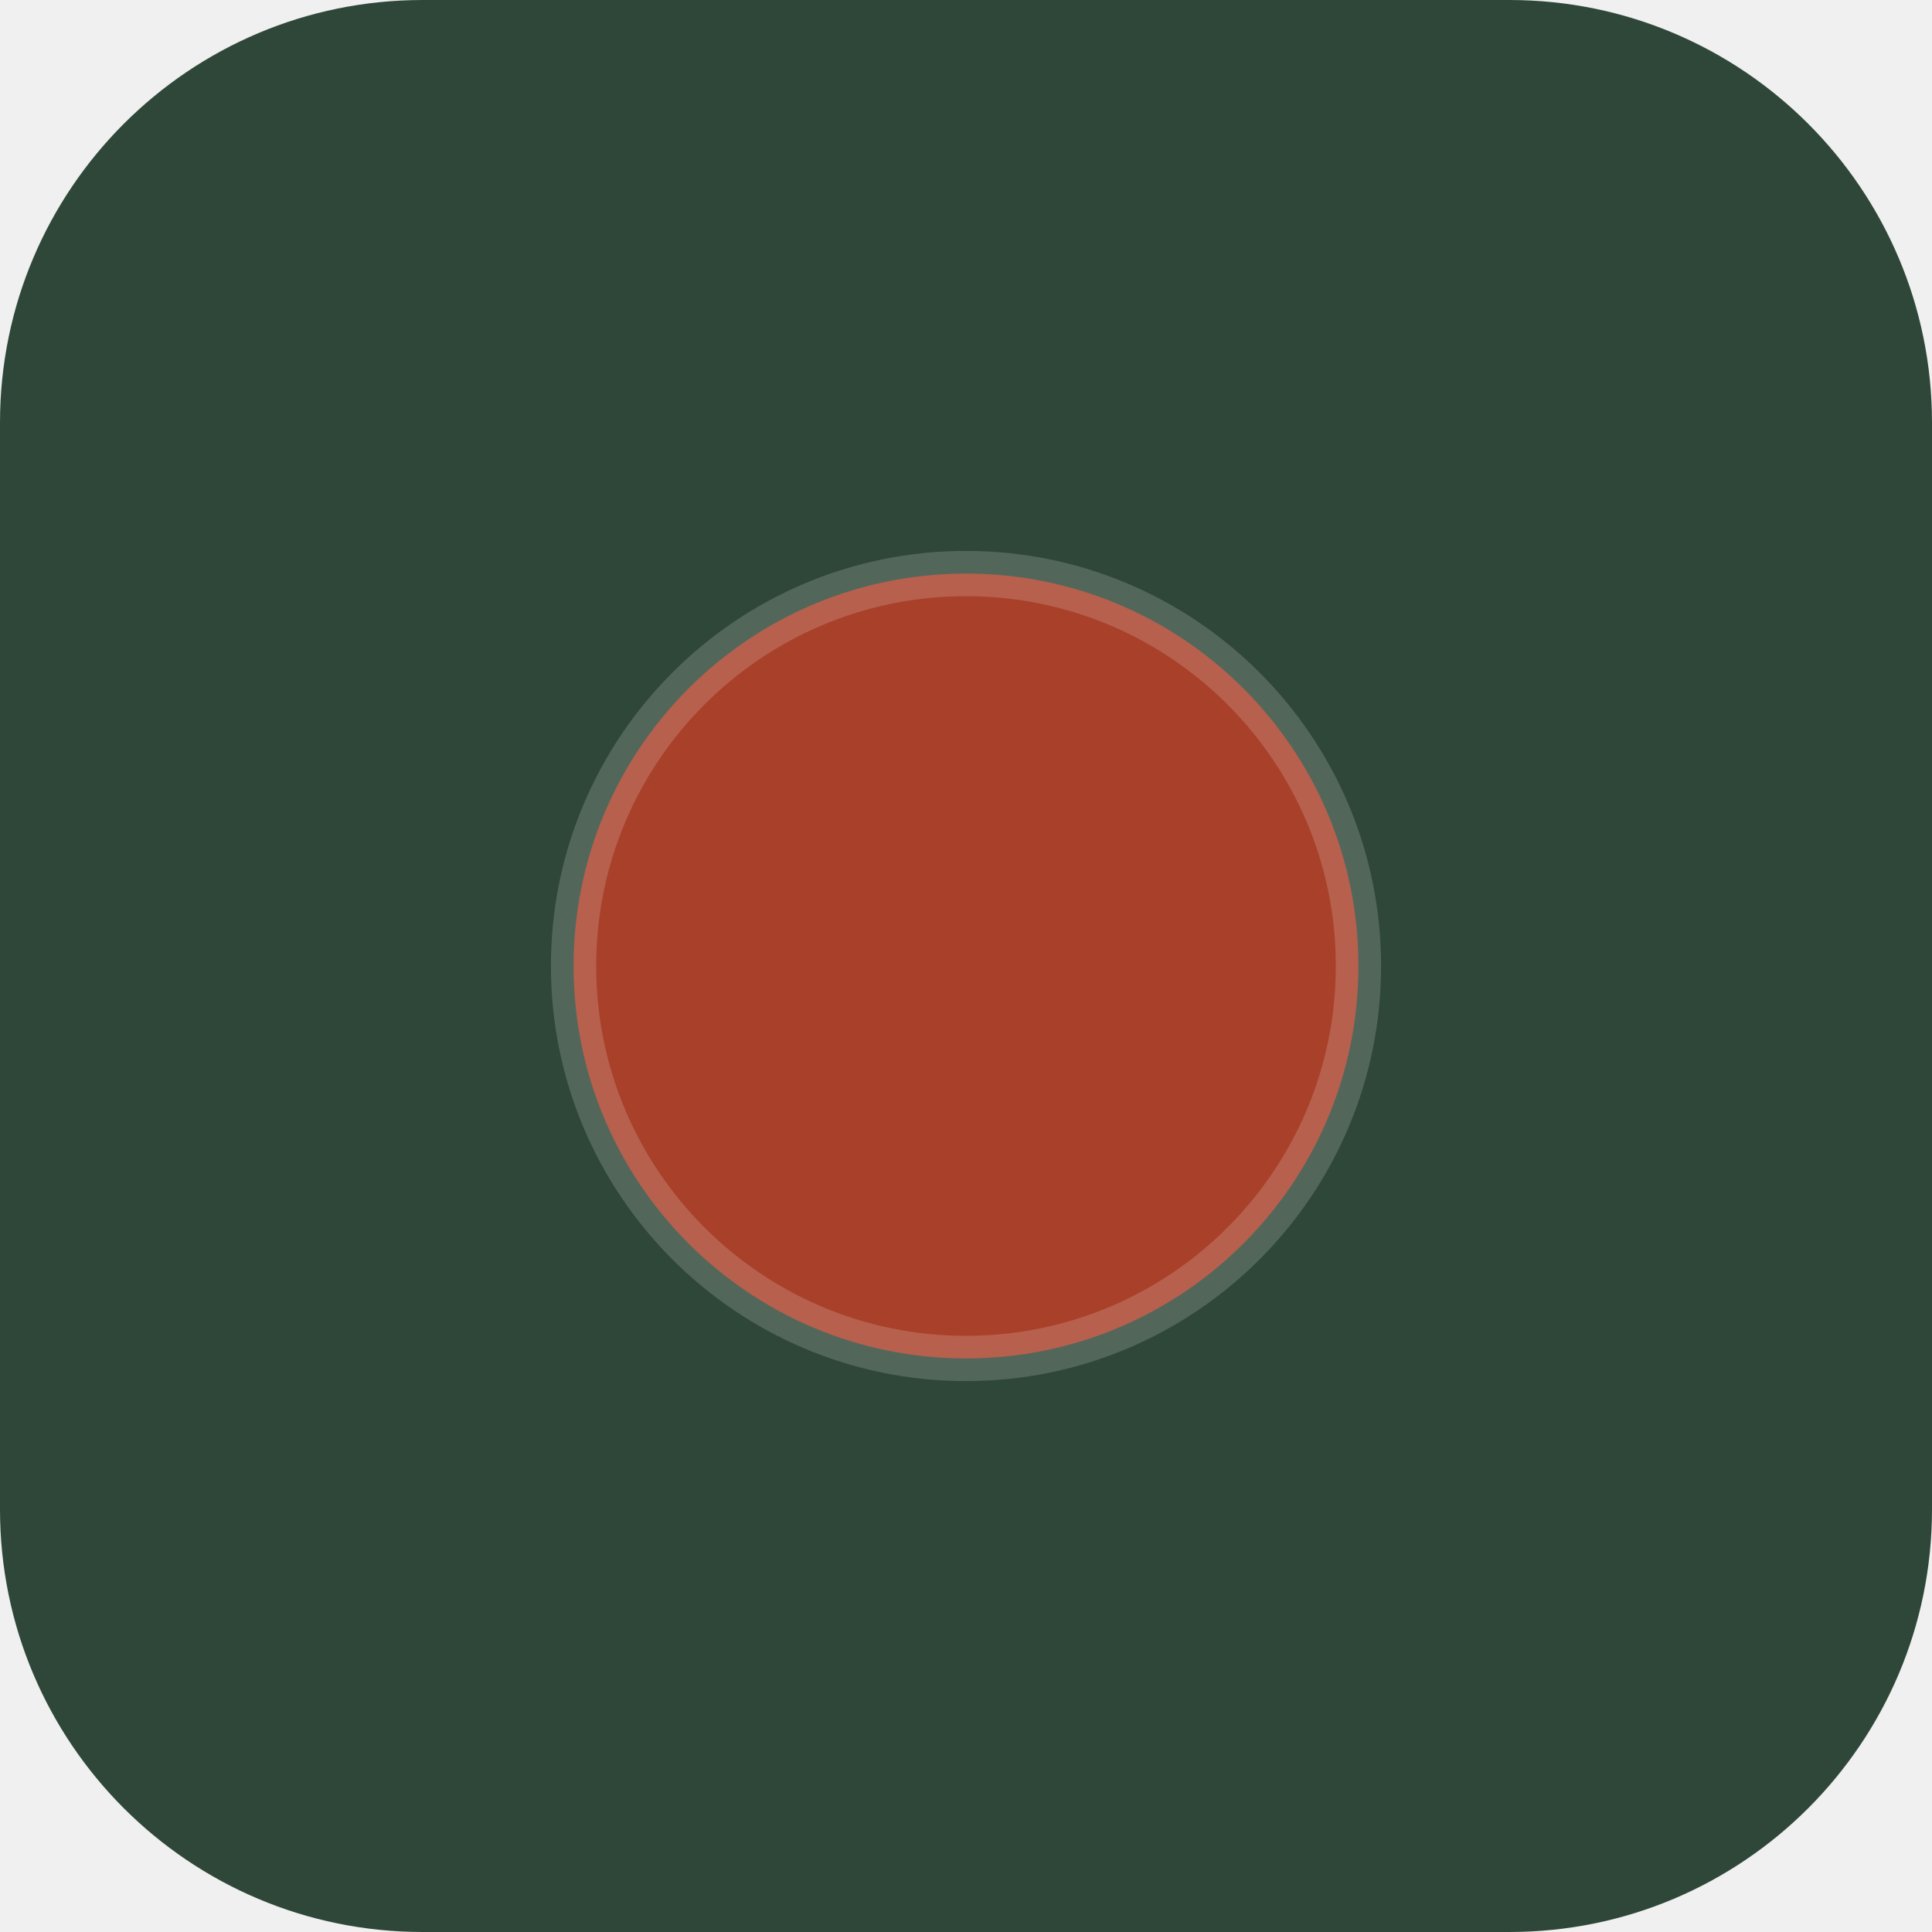
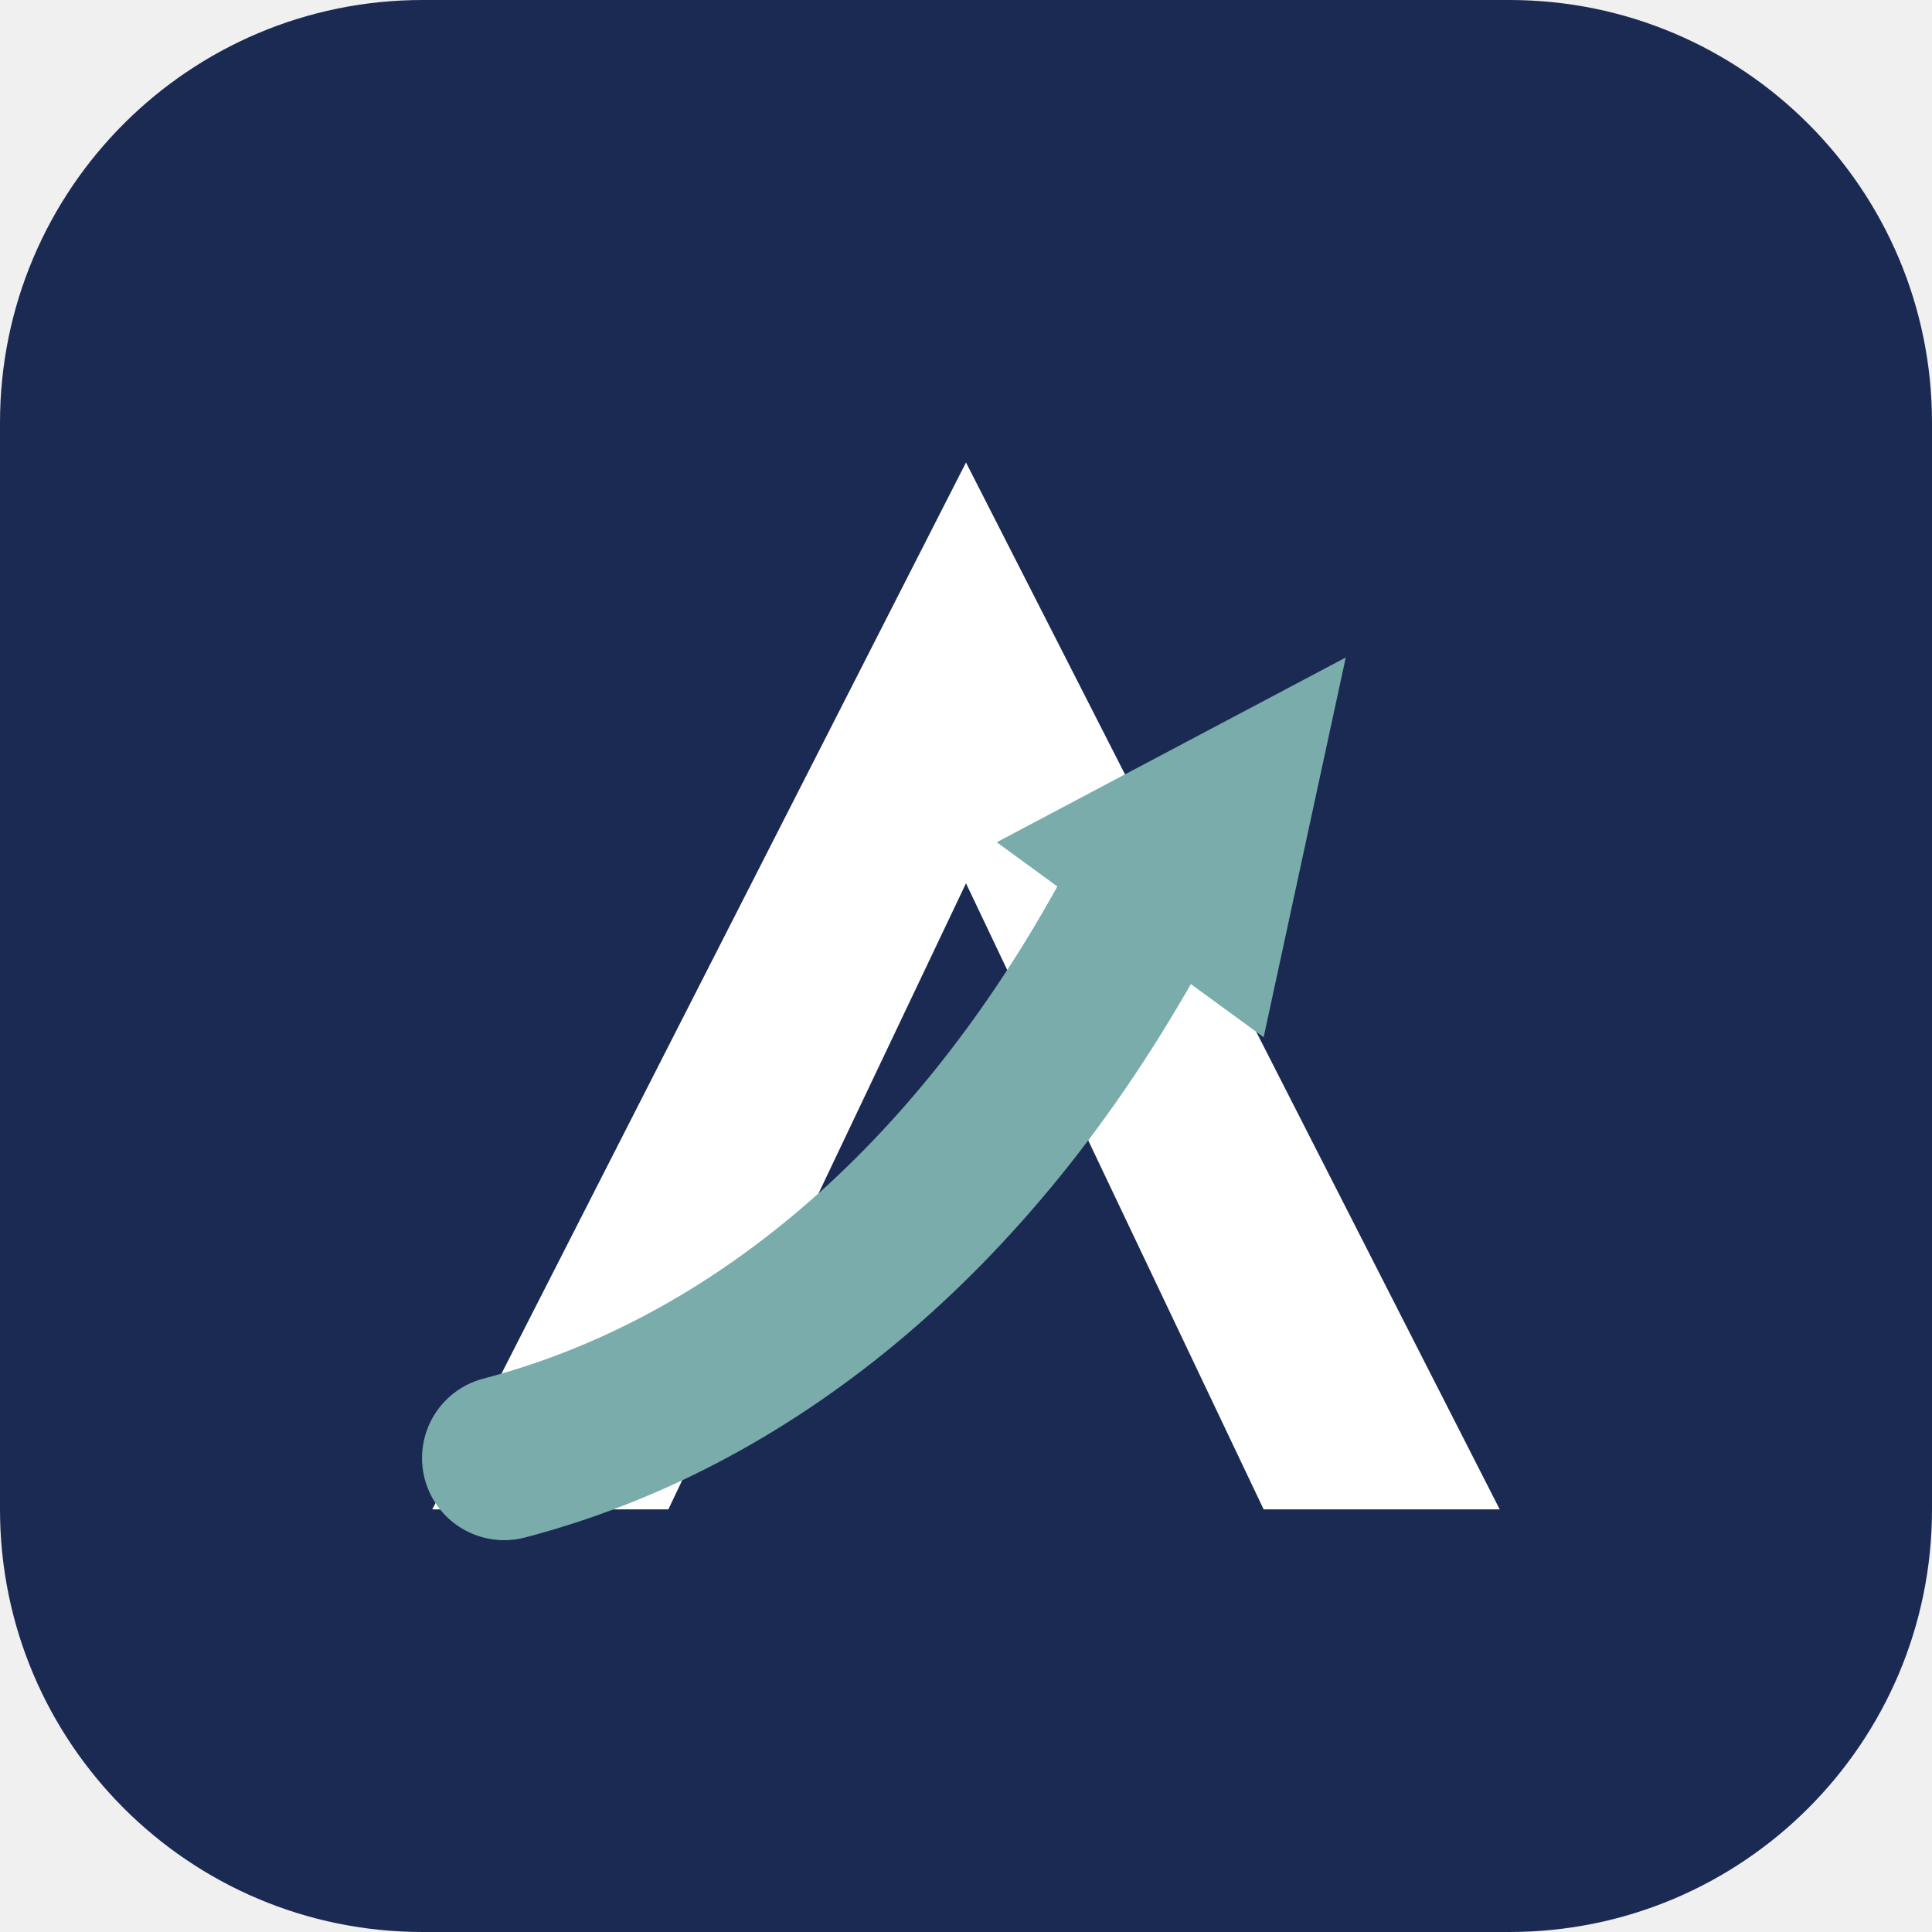
<svg xmlns="http://www.w3.org/2000/svg" viewBox="0 0 64 64">
-   <rect width="64" height="64" rx="14" fill="#2f4739" />
-   <circle cx="32" cy="32" r="13" fill="#a8402a" />
-   <circle cx="32" cy="32" r="13" fill="none" stroke="#f7f4ee" stroke-opacity=".18" stroke-width="1.5" />
+   <rect width="64" height="64" rx="14" fill="#1b2a52" />
+   <g transform="translate(32 33) scale(0.68) translate(-32 -32)">
+     <path d="M32 6 L58 57 L46.5 57 L32 26.5 L17.5 57 L6 57 Z" fill="#ffffff" />
+     <path d="M9.5 54.5 C 21 51.5, 32 43, 40 28.5" stroke="#79acab" stroke-width="8" stroke-linecap="round" fill="none" />
+     <path d="M50.5 15.5 L46.5 34 L33.5 24.5 Z" fill="#79acab" />
+   </g>
</svg>
